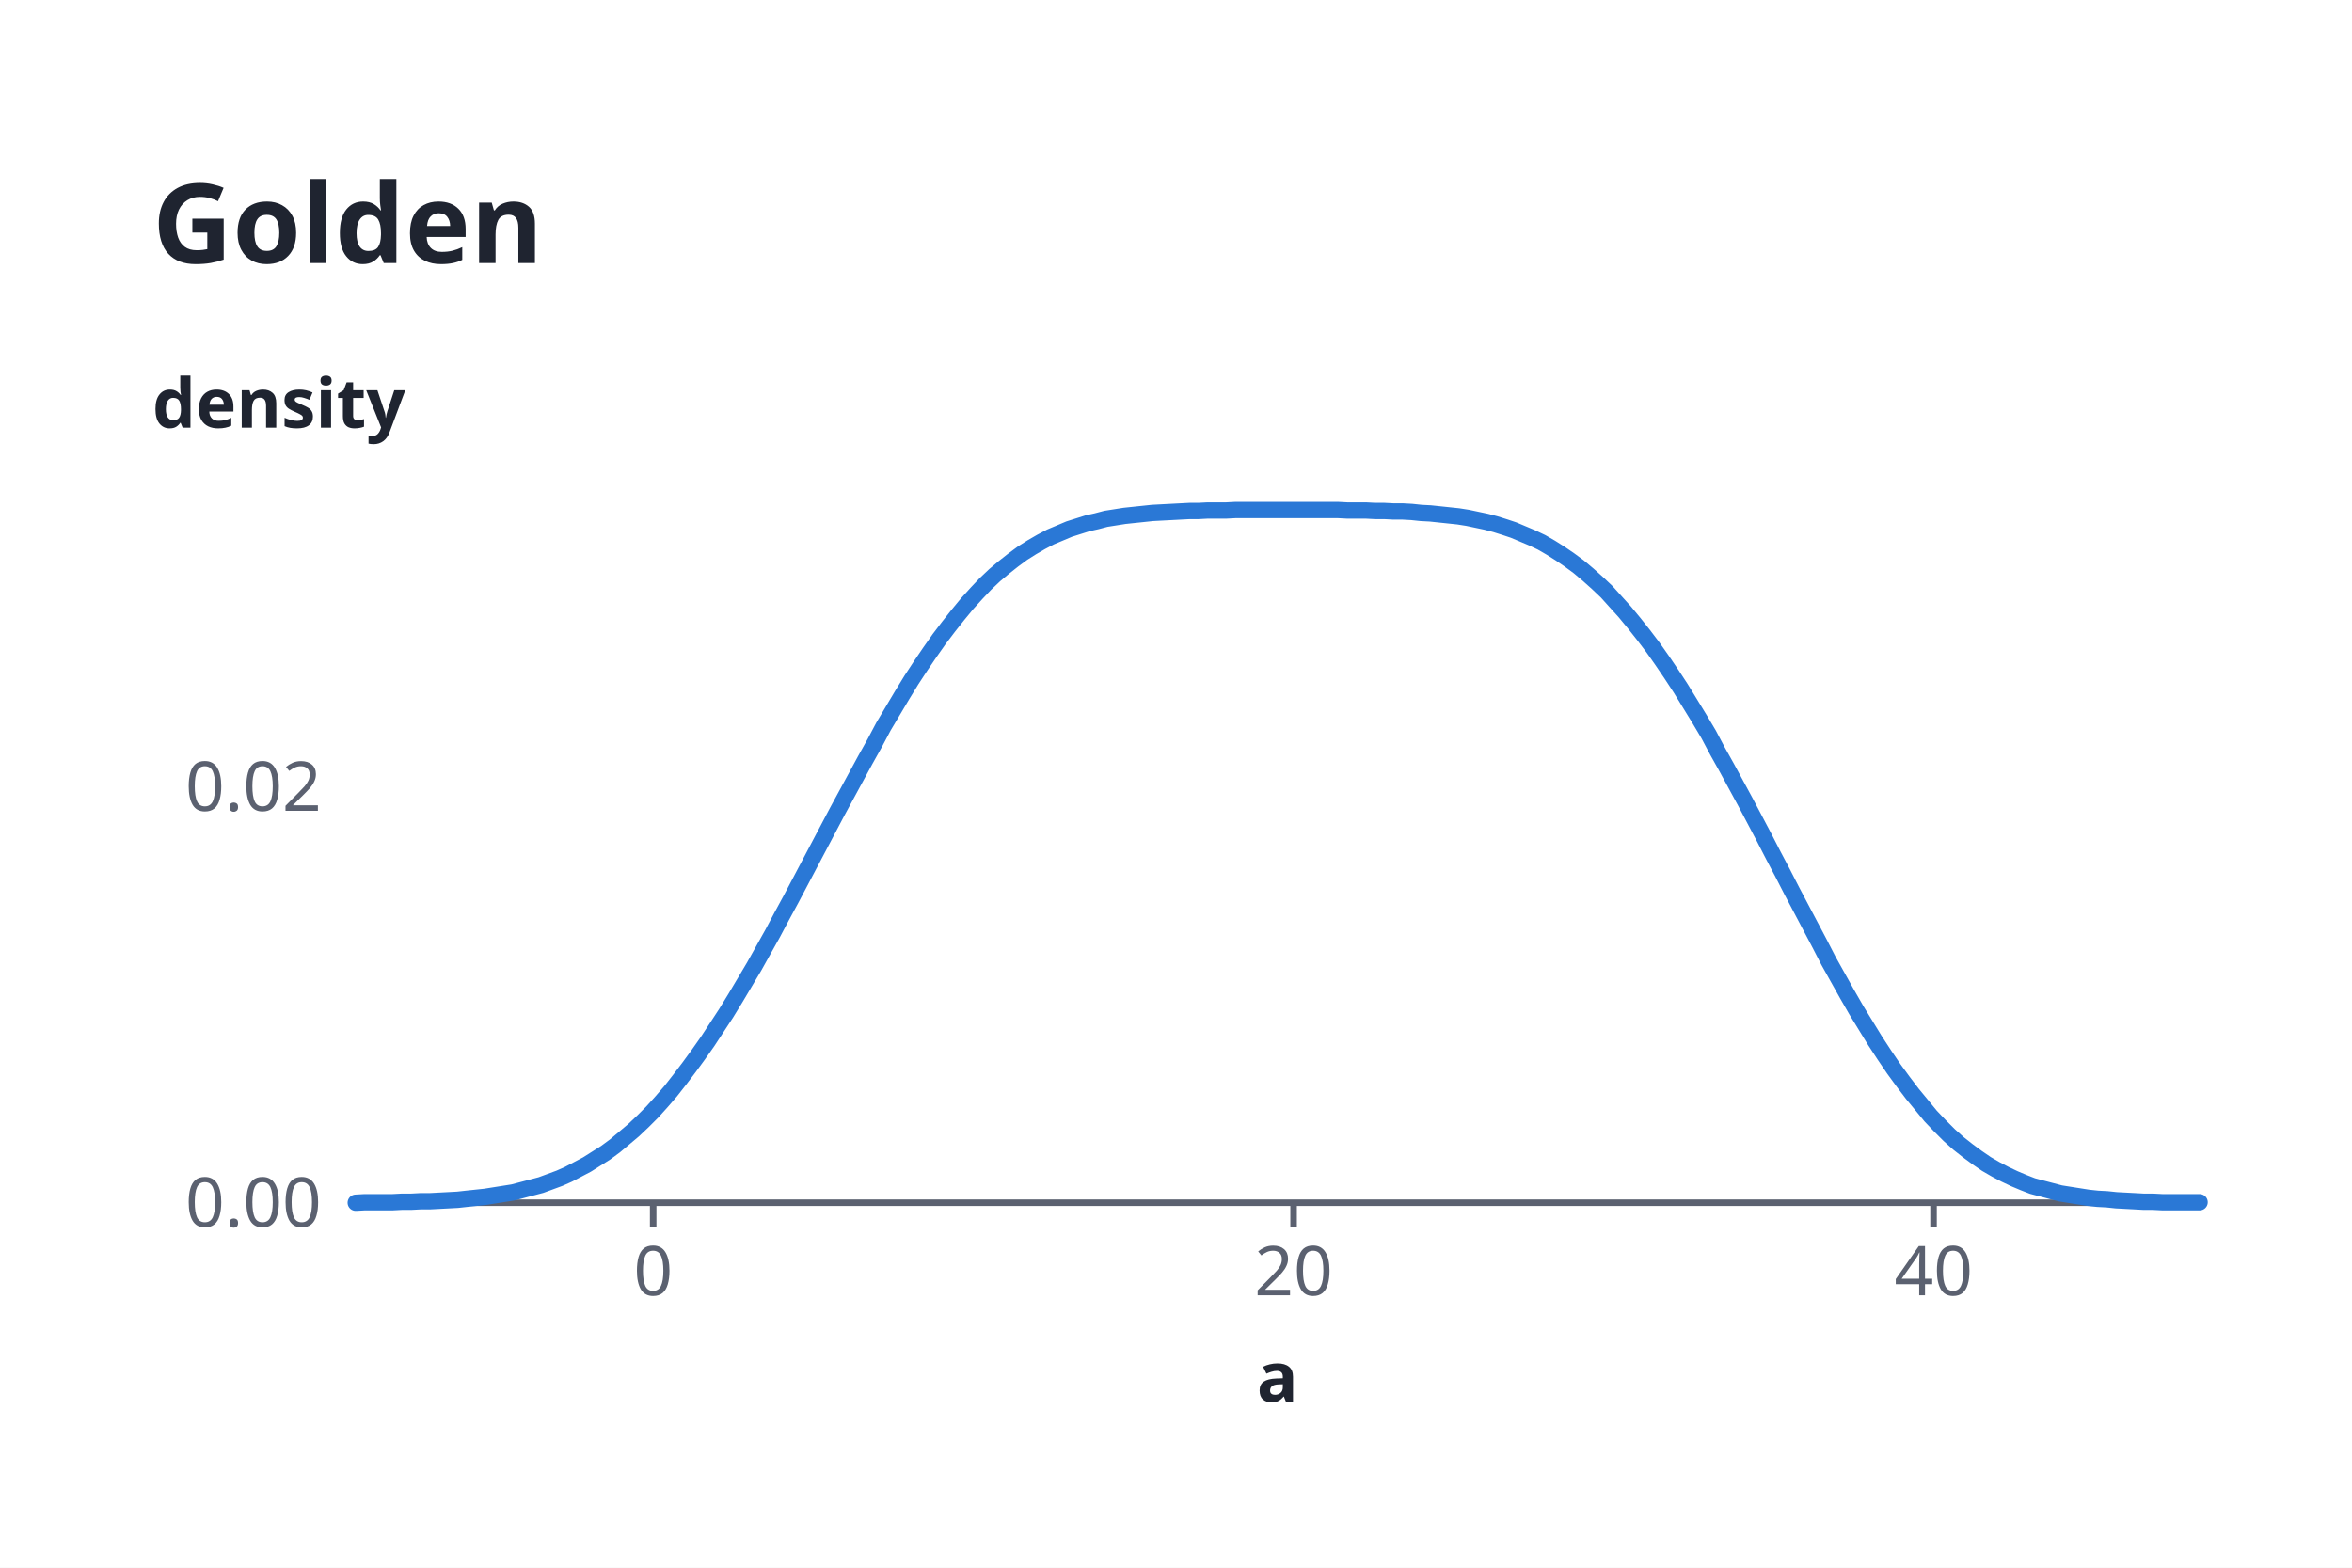
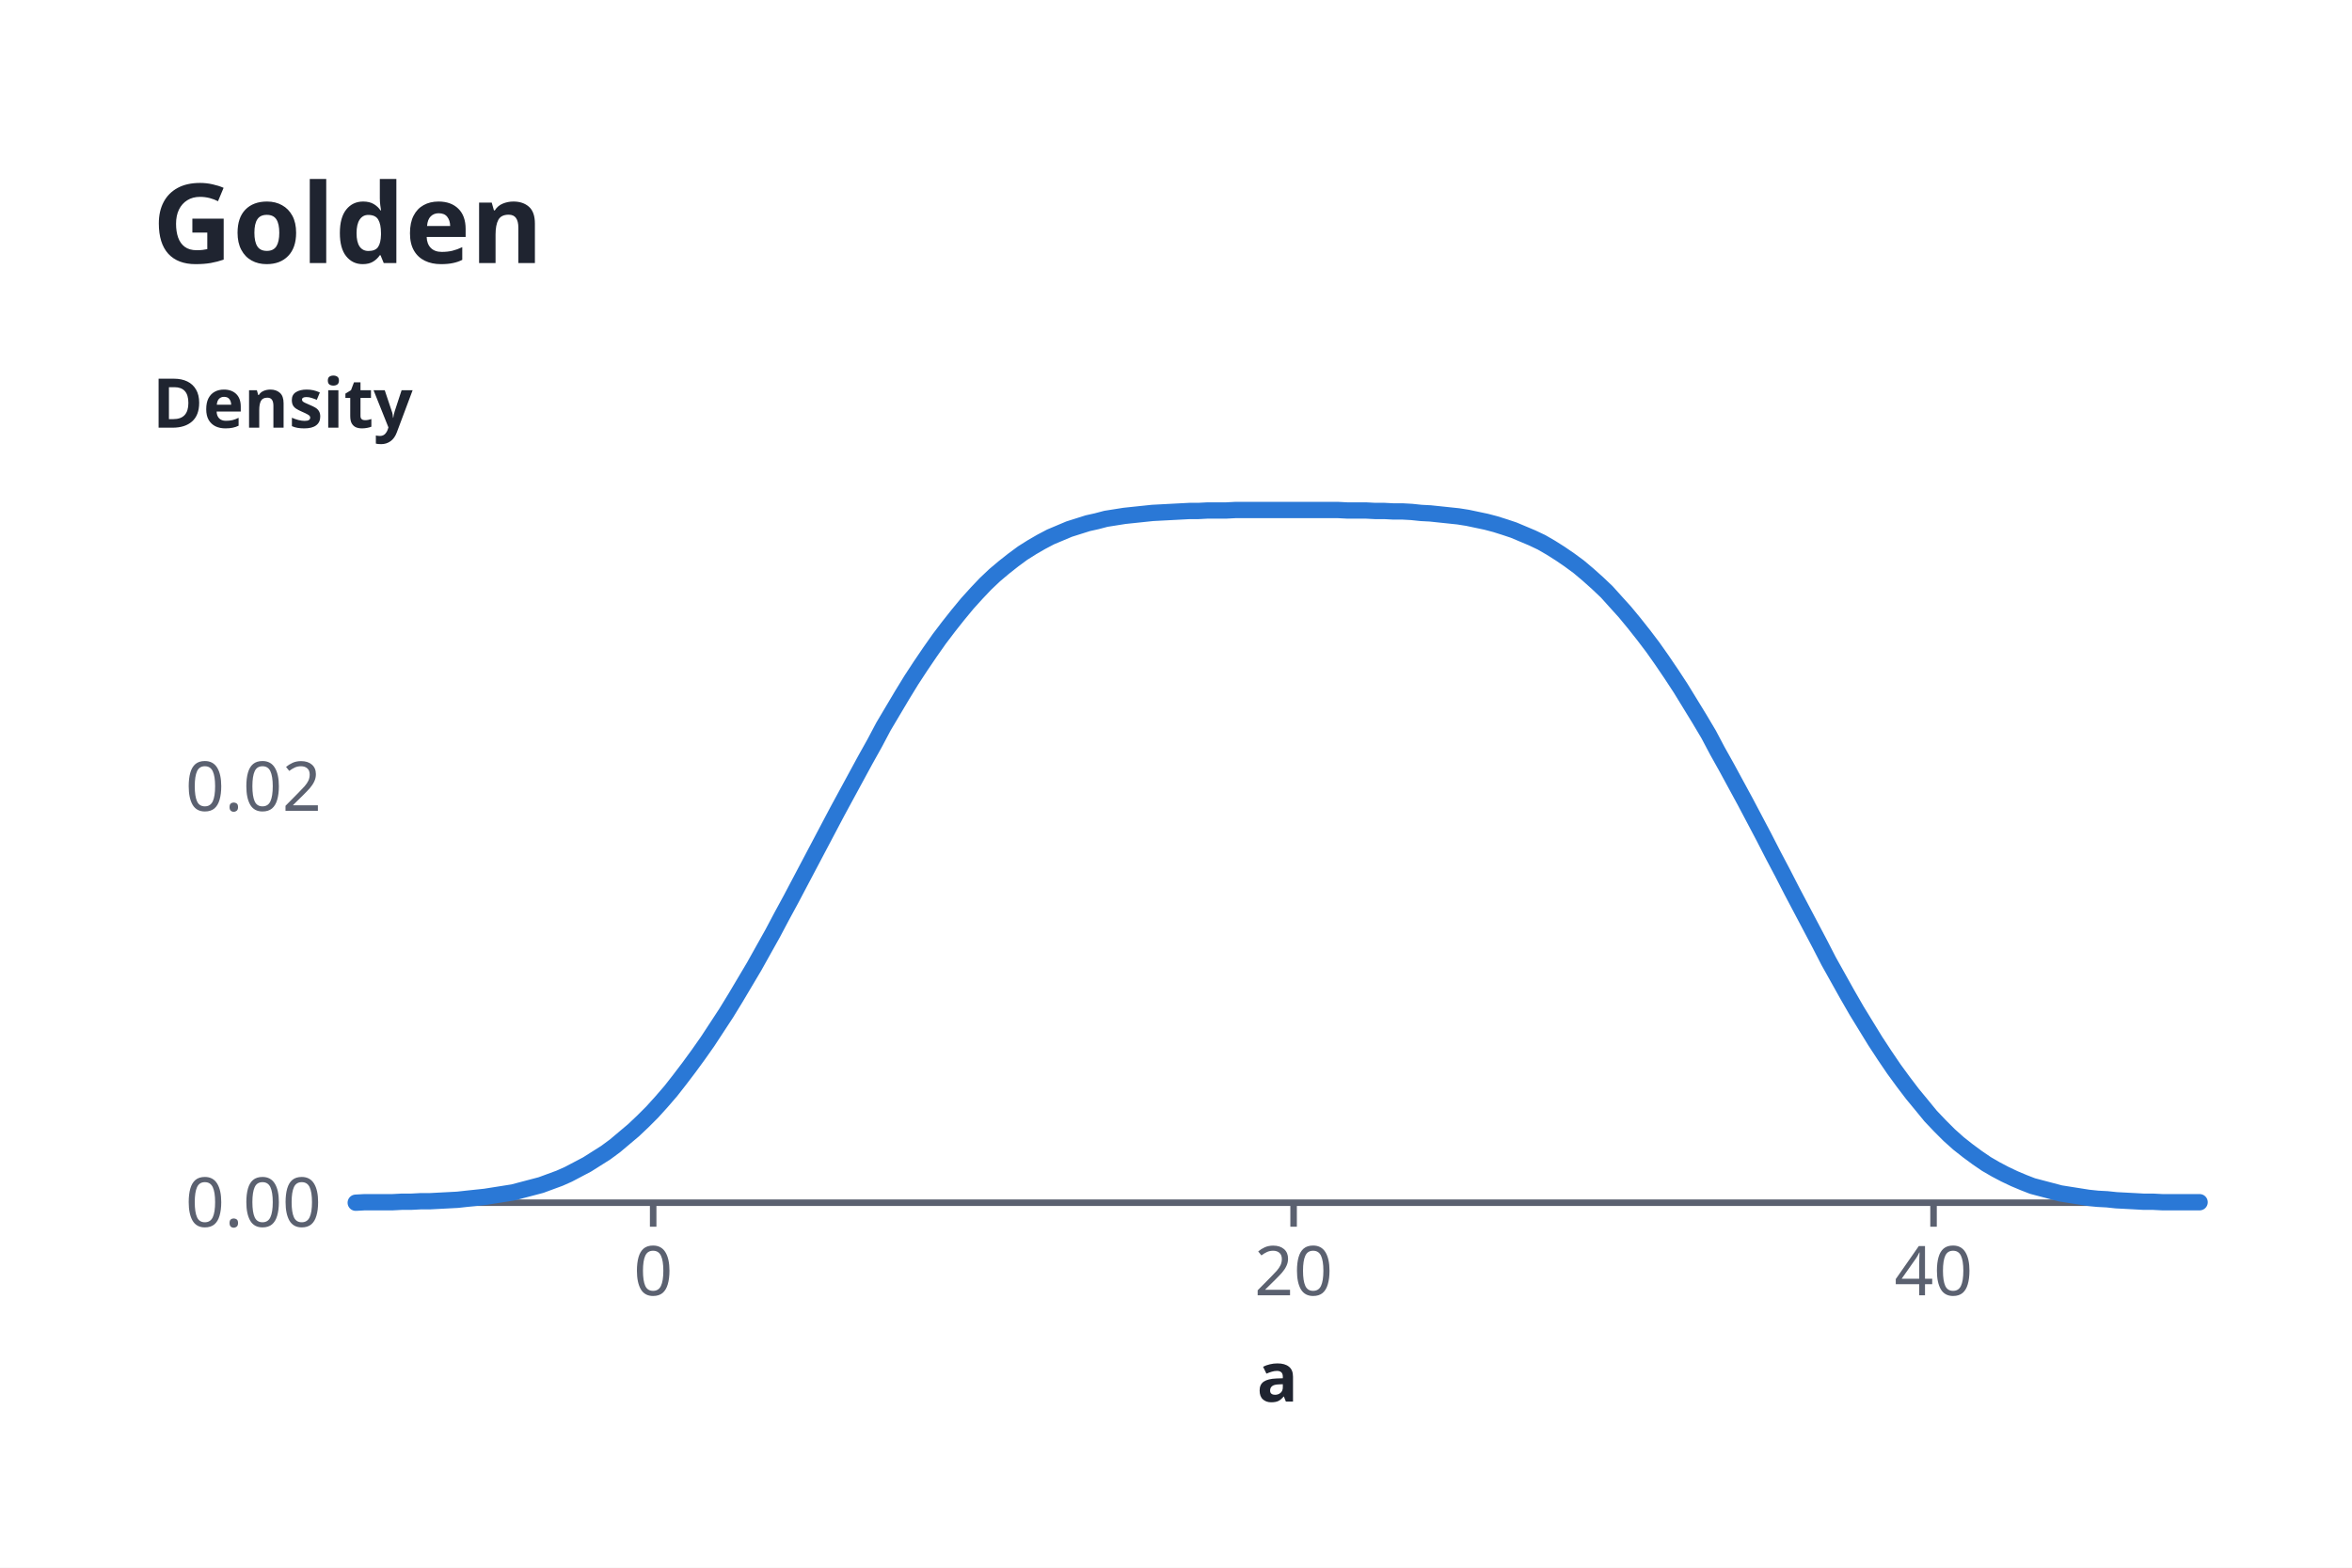
<svg xmlns="http://www.w3.org/2000/svg" width="480" height="320" viewBox="0 0 480 320" font-family="IBM Plex Sans">
  <rect x="0.00" y="0.00" width="480.00" height="320.00" fill="#ffffff" fill-opacity="1.00" />
  <text x="31.1" y="53.7" font-size="22.6" font-weight="600" text-anchor="start" fill="#1f2430">Golden</text>
  <text x="65.6" y="250.4" font-size="14.0" font-weight="400" text-anchor="end" fill="#5b6170">0.00</text>
  <text x="65.6" y="165.5" font-size="14.0" font-weight="400" text-anchor="end" fill="#5b6170">0.02</text>
  <line x1="133.3" y1="245.5" x2="133.3" y2="250.4" stroke="#5b6170" stroke-width="1.33" />
  <text x="133.3" y="264.4" font-size="14.0" font-weight="400" text-anchor="middle" fill="#5b6170">0</text>
  <line x1="264.0" y1="245.5" x2="264.0" y2="250.4" stroke="#5b6170" stroke-width="1.33" />
  <text x="264.0" y="264.4" font-size="14.0" font-weight="400" text-anchor="middle" fill="#5b6170">20</text>
  <line x1="394.6" y1="245.5" x2="394.6" y2="250.4" stroke="#5b6170" stroke-width="1.33" />
  <text x="394.6" y="264.4" font-size="14.0" font-weight="400" text-anchor="middle" fill="#5b6170">40</text>
  <line x1="72.6" y1="245.5" x2="448.9" y2="245.5" stroke="#5b6170" stroke-width="1.33" />
-   <text x="31.1" y="87.3" font-size="14.0" font-weight="600" text-anchor="start" fill="#1f2430">density</text>
+   <text x="31.1" y="87.3" font-size="14.0" font-weight="600" text-anchor="start" fill="#1f2430">Density</text>
  <text x="260.7" y="286.1" font-size="14.0" font-weight="600" text-anchor="middle" fill="#1f2430">a</text>
  <polyline points="72.6,245.5 74.4,245.4 76.3,245.4 78.2,245.4 80.1,245.4 82.0,245.3 83.9,245.3 85.8,245.2 87.7,245.2 89.6,245.1 91.5,245.0 93.4,244.9 95.2,244.7 97.1,244.5 99.0,244.3 100.9,244.0 102.8,243.7 104.7,243.4 106.6,242.9 108.5,242.4 110.4,241.9 112.3,241.2 114.2,240.5 116.0,239.7 117.9,238.7 119.8,237.7 121.7,236.5 123.6,235.3 125.5,233.9 127.4,232.3 129.3,230.7 131.2,228.9 133.1,227.0 135.0,224.9 136.9,222.7 138.7,220.4 140.6,217.9 142.5,215.3 144.4,212.6 146.3,209.7 148.2,206.8 150.1,203.7 152.0,200.5 153.9,197.3 155.8,193.9 157.7,190.5 159.5,187.1 161.4,183.6 163.3,180.0 165.2,176.4 167.1,172.8 169.0,169.2 170.9,165.6 172.8,162.1 174.7,158.6 176.6,155.1 178.5,151.7 180.3,148.3 182.2,145.1 184.1,141.9 186.0,138.8 187.9,135.9 189.8,133.1 191.7,130.4 193.6,127.9 195.5,125.5 197.4,123.2 199.3,121.1 201.1,119.2 203.0,117.4 204.9,115.8 206.8,114.3 208.7,112.9 210.6,111.7 212.5,110.6 214.4,109.6 216.3,108.8 218.2,108.0 220.1,107.4 222.0,106.8 223.8,106.4 225.7,105.9 227.6,105.6 229.5,105.3 231.4,105.1 233.3,104.9 235.2,104.7 237.1,104.6 239.0,104.5 240.9,104.4 242.8,104.3 244.6,104.3 246.5,104.2 248.4,104.2 250.3,104.2 252.2,104.1 254.1,104.1 256.0,104.1 257.9,104.1 259.8,104.1 261.7,104.1 263.6,104.1 265.4,104.1 267.3,104.1 269.2,104.1 271.1,104.1 273.0,104.1 274.9,104.2 276.8,104.2 278.7,104.2 280.6,104.3 282.5,104.3 284.4,104.4 286.3,104.4 288.1,104.5 290.0,104.7 291.9,104.8 293.8,105.0 295.7,105.2 297.6,105.4 299.5,105.7 301.4,106.1 303.3,106.5 305.2,107.0 307.1,107.6 308.9,108.2 310.8,109.0 312.7,109.8 314.6,110.7 316.5,111.8 318.4,113.0 320.3,114.3 322.2,115.7 324.1,117.3 326.0,119.0 327.9,120.8 329.7,122.8 331.6,124.9 333.5,127.2 335.4,129.6 337.3,132.1 339.2,134.8 341.1,137.6 343.0,140.5 344.9,143.6 346.8,146.7 348.7,149.9 350.5,153.3 352.4,156.7 354.3,160.2 356.2,163.7 358.1,167.3 360.0,170.9 361.9,174.6 363.8,178.2 365.7,181.9 367.6,185.5 369.5,189.1 371.4,192.7 373.2,196.2 375.1,199.6 377.0,203.0 378.9,206.3 380.8,209.4 382.7,212.5 384.6,215.4 386.5,218.2 388.4,220.8 390.3,223.3 392.2,225.6 394.0,227.8 395.9,229.8 397.8,231.7 399.7,233.4 401.6,234.9 403.5,236.3 405.4,237.6 407.3,238.7 409.2,239.7 411.1,240.6 413.0,241.4 414.8,242.1 416.7,242.6 418.6,243.1 420.5,243.6 422.4,243.9 424.3,244.2 426.2,244.5 428.1,244.7 430.0,244.8 431.9,245.0 433.8,245.1 435.7,245.2 437.5,245.3 439.4,245.3 441.3,245.4 443.2,245.4 445.1,245.4 447.0,245.4 448.9,245.4" fill="none" stroke="#2a78d6" stroke-width="3.33" stroke-linejoin="round" stroke-linecap="round" />
</svg>
